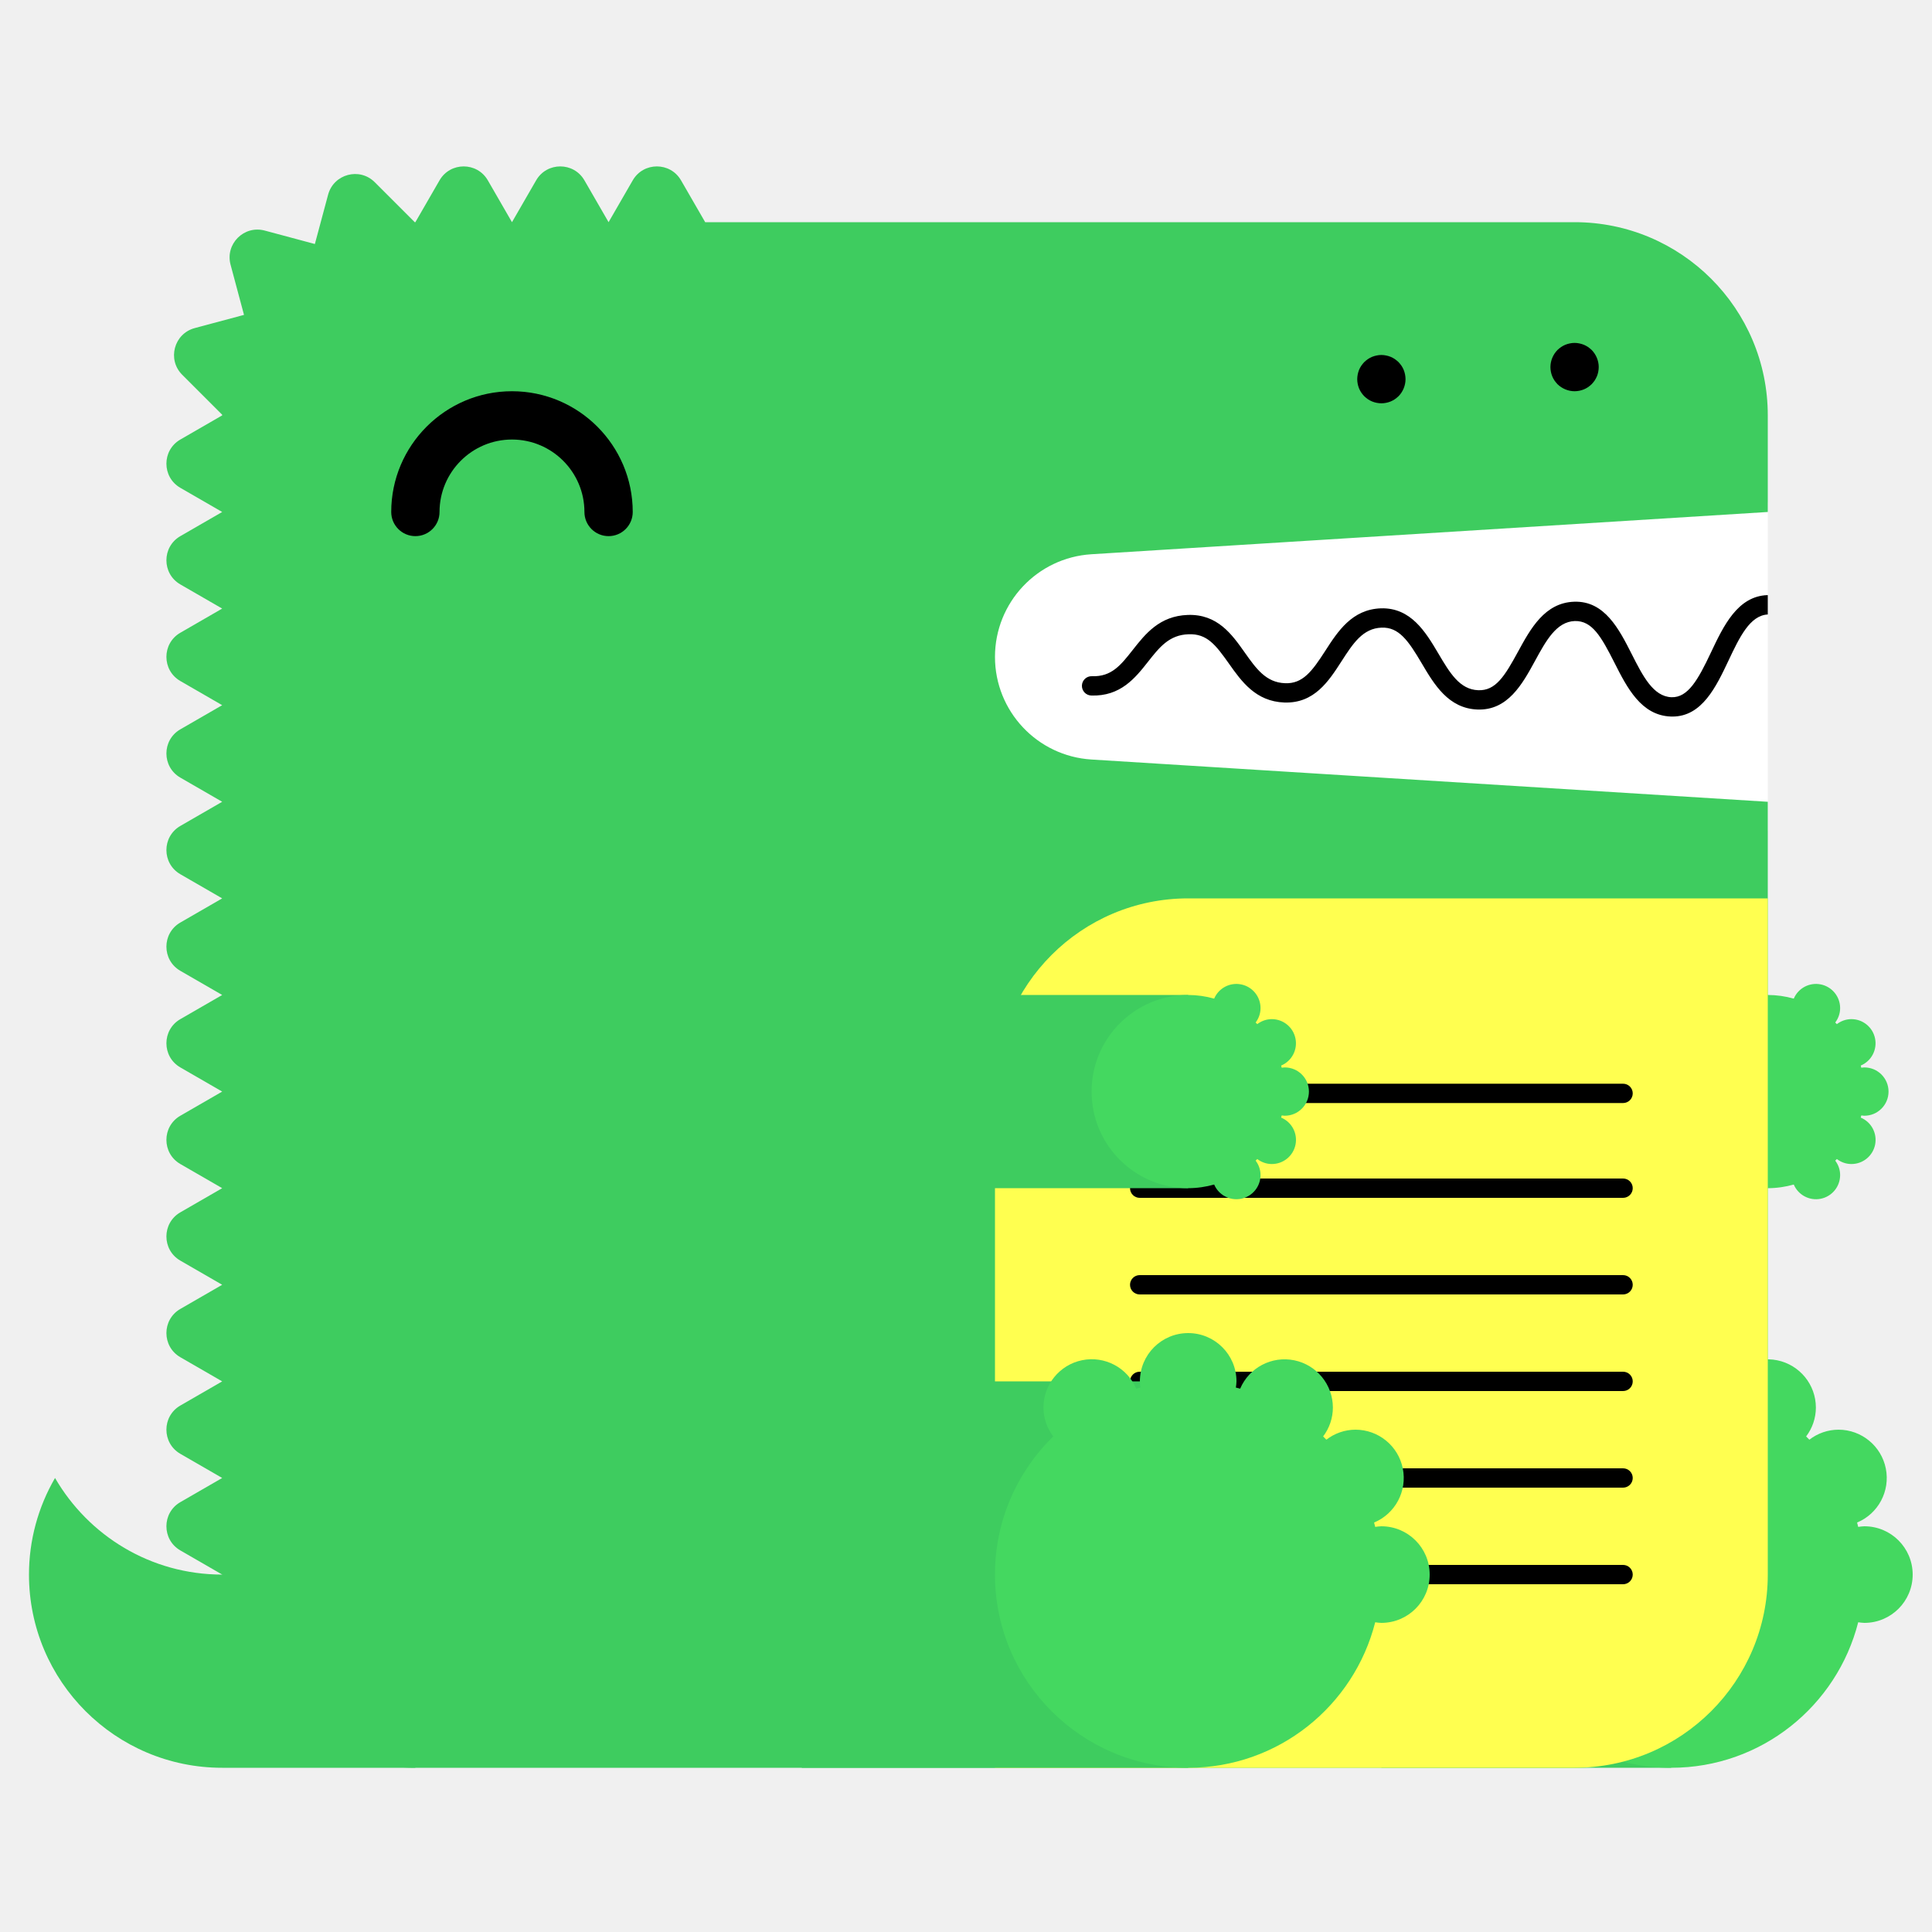
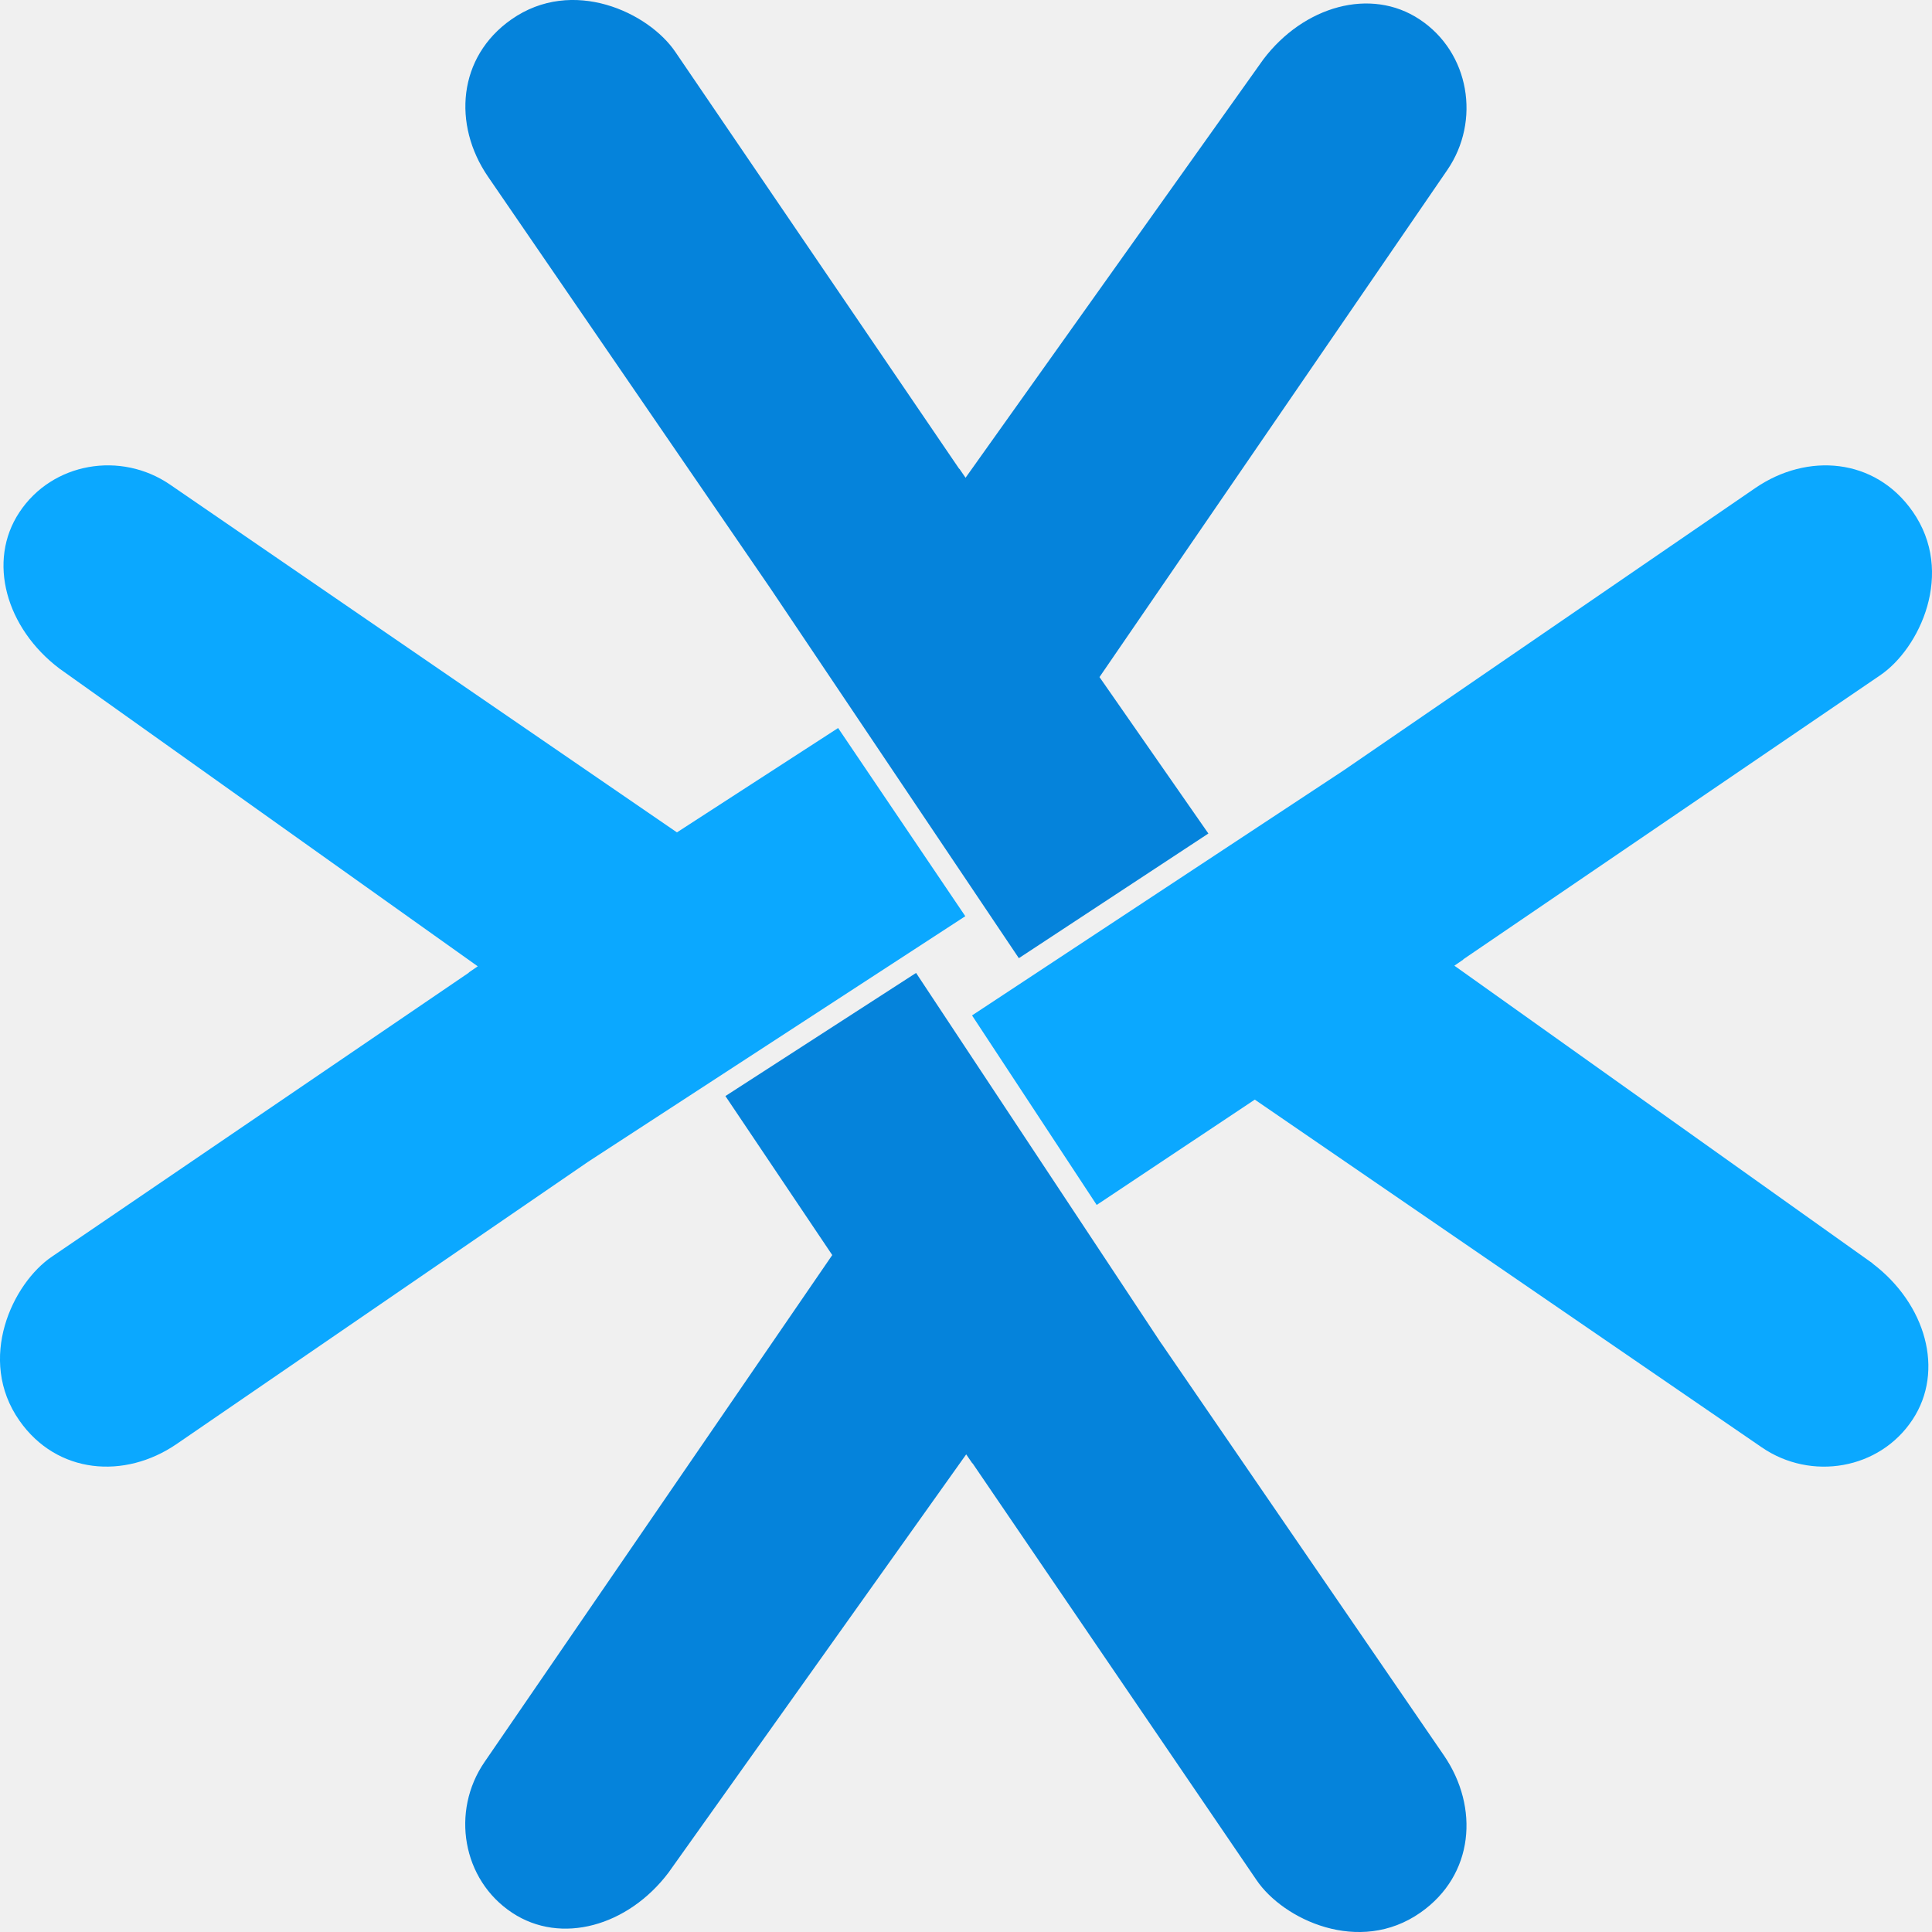
- <svg xmlns="http://www.w3.org/2000/svg" width="200" height="200" viewBox="0 0 200 200">
-   <g fill="none" fill-rule="evenodd">
-     <path fill="#FFF" d="M99 52h84v34H99z" />
-     <path d="M23 163c-7.398 0-13.843-4.027-17.303-10A19.886 19.886 0 0 0 3 163c0 11.046 8.954 20 20 20h20v-20H23z" fill="#3ECC5F" />
-     <path d="M112.98 57.376L183 53V43c0-11.046-8.954-20-20-20H73l-2.5-4.33c-1.112-1.925-3.889-1.925-5 0L63 23l-2.5-4.33c-1.111-1.925-3.889-1.925-5 0L53 23l-2.5-4.33c-1.111-1.925-3.889-1.925-5 0L43 23c-.022 0-.042.003-.065.003l-4.142-4.141c-1.57-1.571-4.252-.853-4.828 1.294l-1.369 5.104-5.192-1.392c-2.148-.575-4.111 1.389-3.535 3.536l1.39 5.193-5.102 1.367c-2.148.576-2.867 3.259-1.296 4.83l4.142 4.142c0 .021-.003.042-.003.064l-4.33 2.5c-1.925 1.111-1.925 3.889 0 5L23 53l-4.33 2.5c-1.925 1.111-1.925 3.889 0 5L23 63l-4.33 2.5c-1.925 1.111-1.925 3.889 0 5L23 73l-4.33 2.5c-1.925 1.111-1.925 3.889 0 5L23 83l-4.33 2.5c-1.925 1.111-1.925 3.889 0 5L23 93l-4.33 2.5c-1.925 1.111-1.925 3.889 0 5L23 103l-4.33 2.5c-1.925 1.111-1.925 3.889 0 5L23 113l-4.33 2.5c-1.925 1.111-1.925 3.889 0 5L23 123l-4.33 2.5c-1.925 1.111-1.925 3.889 0 5L23 133l-4.33 2.5c-1.925 1.111-1.925 3.889 0 5L23 143l-4.33 2.5c-1.925 1.111-1.925 3.889 0 5L23 153l-4.33 2.5c-1.925 1.111-1.925 3.889 0 5L23 163c0 11.046 8.954 20 20 20h120c11.046 0 20-8.954 20-20V83l-70.02-4.376A10.645 10.645 0 0 1 103 68c0-5.621 4.37-10.273 9.98-10.624" fill="#3ECC5F" />
-     <path fill="#3ECC5F" d="M143 183h30v-40h-30z" />
-     <path d="M193 158c-.219 0-.428.037-.639.064-.038-.15-.074-.301-.116-.451A5 5 0 0 0 190.32 148a4.96 4.96 0 0 0-3.016 1.036 26.531 26.531 0 0 0-.335-.336 4.955 4.955 0 0 0 1.011-2.987 5 5 0 0 0-9.599-1.959c-.148-.042-.297-.077-.445-.115.027-.211.064-.42.064-.639a5 5 0 0 0-5-5 5 5 0 0 0-5 5c0 .219.037.428.064.639-.148.038-.297.073-.445.115a4.998 4.998 0 0 0-9.599 1.959c0 1.125.384 2.151 1.011 2.987-3.717 3.632-6.031 8.693-6.031 14.3 0 11.046 8.954 20 20 20 9.339 0 17.16-6.41 19.361-15.064.211.027.42.064.639.064a5 5 0 0 0 5-5 5 5 0 0 0-5-5" fill="#44D860" />
-     <path fill="#3ECC5F" d="M153 123h30v-20h-30z" />
-     <path d="M193 115.5a2.5 2.5 0 1 0 0-5c-.109 0-.214.019-.319.032-.02-.075-.037-.15-.058-.225a2.501 2.501 0 0 0-.963-4.807c-.569 0-1.088.197-1.508.518a6.653 6.653 0 0 0-.168-.168c.314-.417.506-.931.506-1.494a2.5 2.5 0 0 0-4.8-.979A9.987 9.987 0 0 0 183 103c-5.522 0-10 4.478-10 10s4.478 10 10 10c.934 0 1.833-.138 2.69-.377a2.5 2.5 0 0 0 4.8-.979c0-.563-.192-1.077-.506-1.494.057-.055.113-.111.168-.168.42.321.939.518 1.508.518a2.5 2.5 0 0 0 .963-4.807c.021-.074.038-.15.058-.225.105.013.21.032.319.032" fill="#44D860" />
-     <path d="M63 55.5a2.5 2.5 0 0 1-2.5-2.5c0-4.136-3.364-7.5-7.5-7.5s-7.5 3.364-7.5 7.5a2.5 2.5 0 1 1-5 0c0-6.893 5.607-12.5 12.5-12.5S65.5 46.107 65.5 53a2.5 2.5 0 0 1-2.5 2.5" fill="#000" />
-     <path d="M103 183h60c11.046 0 20-8.954 20-20V93h-60c-11.046 0-20 8.954-20 20v70z" fill="#FFFF50" />
-     <path d="M168.02 124h-50.04a1 1 0 1 1 0-2h50.04a1 1 0 1 1 0 2m0 20h-50.04a1 1 0 1 1 0-2h50.04a1 1 0 1 1 0 2m0 20h-50.04a1 1 0 1 1 0-2h50.04a1 1 0 1 1 0 2m0-49.814h-50.04a1 1 0 1 1 0-2h50.04a1 1 0 1 1 0 2m0 19.814h-50.04a1 1 0 1 1 0-2h50.04a1 1 0 1 1 0 2m0 20h-50.04a1 1 0 1 1 0-2h50.04a1 1 0 1 1 0 2M183 61.611c-.012 0-.022-.006-.034-.005-3.09.105-4.552 3.196-5.842 5.923-1.346 2.85-2.387 4.703-4.093 4.647-1.889-.068-2.969-2.202-4.113-4.46-1.314-2.594-2.814-5.536-5.963-5.426-3.046.104-4.513 2.794-5.807 5.167-1.377 2.528-2.314 4.065-4.121 3.994-1.927-.07-2.951-1.805-4.136-3.813-1.321-2.236-2.848-4.75-5.936-4.664-2.994.103-4.465 2.385-5.763 4.4-1.373 2.13-2.335 3.428-4.165 3.351-1.973-.07-2.992-1.51-4.171-3.177-1.324-1.873-2.816-3.993-5.895-3.89-2.928.1-4.399 1.97-5.696 3.618-1.232 1.564-2.194 2.802-4.229 2.724a1 1 0 0 0-.072 2c3.017.101 4.545-1.8 5.872-3.487 1.177-1.496 2.193-2.787 4.193-2.855 1.926-.082 2.829 1.115 4.195 3.045 1.297 1.834 2.769 3.914 5.731 4.021 3.103.104 4.596-2.215 5.918-4.267 1.182-1.834 2.202-3.417 4.15-3.484 1.793-.067 2.769 1.35 4.145 3.681 1.297 2.197 2.766 4.686 5.787 4.796 3.125.108 4.634-2.62 5.949-5.035 1.139-2.088 2.214-4.06 4.119-4.126 1.793-.042 2.728 1.595 4.111 4.33 1.292 2.553 2.757 5.445 5.825 5.556l.169.003c3.064 0 4.518-3.075 5.805-5.794 1.139-2.41 2.217-4.68 4.067-4.773v-2z" fill="#000" />
-     <path fill="#3ECC5F" d="M83 183h40v-40H83z" />
-     <path d="M143 158c-.219 0-.428.037-.639.064-.038-.15-.074-.301-.116-.451A5 5 0 0 0 140.32 148a4.96 4.96 0 0 0-3.016 1.036 26.531 26.531 0 0 0-.335-.336 4.955 4.955 0 0 0 1.011-2.987 5 5 0 0 0-9.599-1.959c-.148-.042-.297-.077-.445-.115.027-.211.064-.42.064-.639a5 5 0 0 0-5-5 5 5 0 0 0-5 5c0 .219.037.428.064.639-.148.038-.297.073-.445.115a4.998 4.998 0 0 0-9.599 1.959c0 1.125.384 2.151 1.011 2.987-3.717 3.632-6.031 8.693-6.031 14.3 0 11.046 8.954 20 20 20 9.339 0 17.16-6.41 19.361-15.064.211.027.42.064.639.064a5 5 0 0 0 5-5 5 5 0 0 0-5-5" fill="#44D860" />
-     <path fill="#3ECC5F" d="M83 123h40v-20H83z" />
-     <path d="M133 115.5a2.5 2.5 0 1 0 0-5c-.109 0-.214.019-.319.032-.02-.075-.037-.15-.058-.225a2.501 2.501 0 0 0-.963-4.807c-.569 0-1.088.197-1.508.518a6.653 6.653 0 0 0-.168-.168c.314-.417.506-.931.506-1.494a2.5 2.5 0 0 0-4.8-.979A9.987 9.987 0 0 0 123 103c-5.522 0-10 4.478-10 10s4.478 10 10 10c.934 0 1.833-.138 2.69-.377a2.5 2.5 0 0 0 4.8-.979c0-.563-.192-1.077-.506-1.494.057-.055.113-.111.168-.168.42.321.939.518 1.508.518a2.5 2.5 0 0 0 .963-4.807c.021-.074.038-.15.058-.225.105.013.21.032.319.032" fill="#44D860" />
-     <path d="M143 41.75c-.16 0-.33-.02-.49-.05a2.52 2.52 0 0 1-.47-.14c-.15-.06-.29-.14-.431-.23-.13-.09-.259-.2-.38-.31-.109-.12-.219-.24-.309-.38s-.17-.28-.231-.43a2.619 2.619 0 0 1-.189-.96c0-.16.02-.33.05-.49.03-.16.08-.31.139-.47.061-.15.141-.29.231-.43.09-.13.2-.26.309-.38.121-.11.25-.22.38-.31.141-.09.281-.17.431-.23.149-.06.31-.11.47-.14.32-.07.65-.07.98 0 .159.03.32.08.47.14.149.06.29.14.43.23.13.09.259.2.38.31.11.12.22.25.31.38.09.14.17.28.23.43.06.16.11.31.14.47.029.16.05.33.05.49 0 .66-.271 1.31-.73 1.77-.121.11-.25.22-.38.31-.14.09-.281.17-.43.23a2.565 2.565 0 0 1-.96.19m20-1.25c-.66 0-1.3-.27-1.771-.73a3.802 3.802 0 0 1-.309-.38c-.09-.14-.17-.28-.231-.43a2.619 2.619 0 0 1-.189-.96c0-.66.27-1.3.729-1.77.121-.11.25-.22.38-.31.141-.09.281-.17.431-.23.149-.06.31-.11.47-.14.32-.07.66-.07.98 0 .159.03.32.08.47.14.149.06.29.14.43.23.13.09.259.2.38.31.459.47.73 1.11.73 1.77 0 .16-.021.33-.05.49-.03.16-.08.32-.14.47-.07.15-.14.29-.23.43-.09.13-.2.26-.31.38-.121.11-.25.22-.38.31-.14.09-.281.17-.43.23a2.565 2.565 0 0 1-.96.19" fill="#000" />
+ <svg xmlns="http://www.w3.org/2000/svg" id="Layer_2" data-name="Layer 2" viewBox="0 0 151.89 151.89">
+   <defs>
+     <style>
+       .cls-1 {
+         fill: #0583db;
+       }
+ 
+       .cls-2 {
+         fill: #0ba8ff;
+       }
+     </style>
+   </defs>
+   <g id="Layer_1-2" data-name="Layer 1">
+     <g id="Layer_1-2" data-name="Layer 1-2">
+       <g>
+         <path class="cls-1" d="M91.31,105.64h0l-19.29-29.15-14.99,9.68,8.4,12.5-27.34,39.86c-2.65,3.86-1.76,9.25,2.18,11.85,3.84,2.54,9.1,1.05,12.28-3.15l23.41-32.89,.48,.7h.02s22.32,32.76,22.32,32.76c2.1,3.11,8.08,5.94,12.9,2.56,4.21-2.95,4.63-8.27,1.84-12.35l-22.21-32.38h0Z" />
+         <g>
+           <path class="cls-2" d="M147.23,99.33l-32.89-23.41,.7-.48v-.02s32.76-22.32,32.76-22.32c3.11-2.1,5.94-8.08,2.56-12.9-2.95-4.21-8.27-4.63-12.35-1.84l-32.38,22.21h0l-29.21,19.26,9.8,14.9,12.43-8.28,39.86,27.34c3.86,2.65,9.25,1.76,11.85-2.18,2.54-3.84,1.05-9.1-3.15-12.28h0Z" />
+           <path class="cls-1" d="M111.6,1.52c-3.84-2.54-9.1-1.05-12.28,3.15l-23.41,32.89-.48-.7h-.02S53.1,4.09,53.1,4.09c-2.1-3.11-8.08-5.94-12.9-2.56-4.21,2.95-4.63,8.27-1.84,12.35l22.21,32.38h0l19.53,29.07,14.9-9.8-8.56-12.3L113.78,13.37c2.65-3.86,1.76-9.25-2.18-11.85h0Z" />
+           <path class="cls-2" d="M65.9,57.23l-12.68,8.21L13.37,38.1c-3.86-2.65-9.25-1.76-11.85,2.18-2.54,3.84-1.05,9.1,3.15,12.28l32.89,23.41-.7,.48v.02S4.09,98.79,4.09,98.79c-3.11,2.1-5.94,8.08-2.56,12.9,2.95,4.21,8.27,4.63,12.35,1.84l32.38-22.21h0l29.63-19.29-9.99-14.78h0Z" />
+         </g>
+       </g>
+     </g>
  </g>
</svg>
